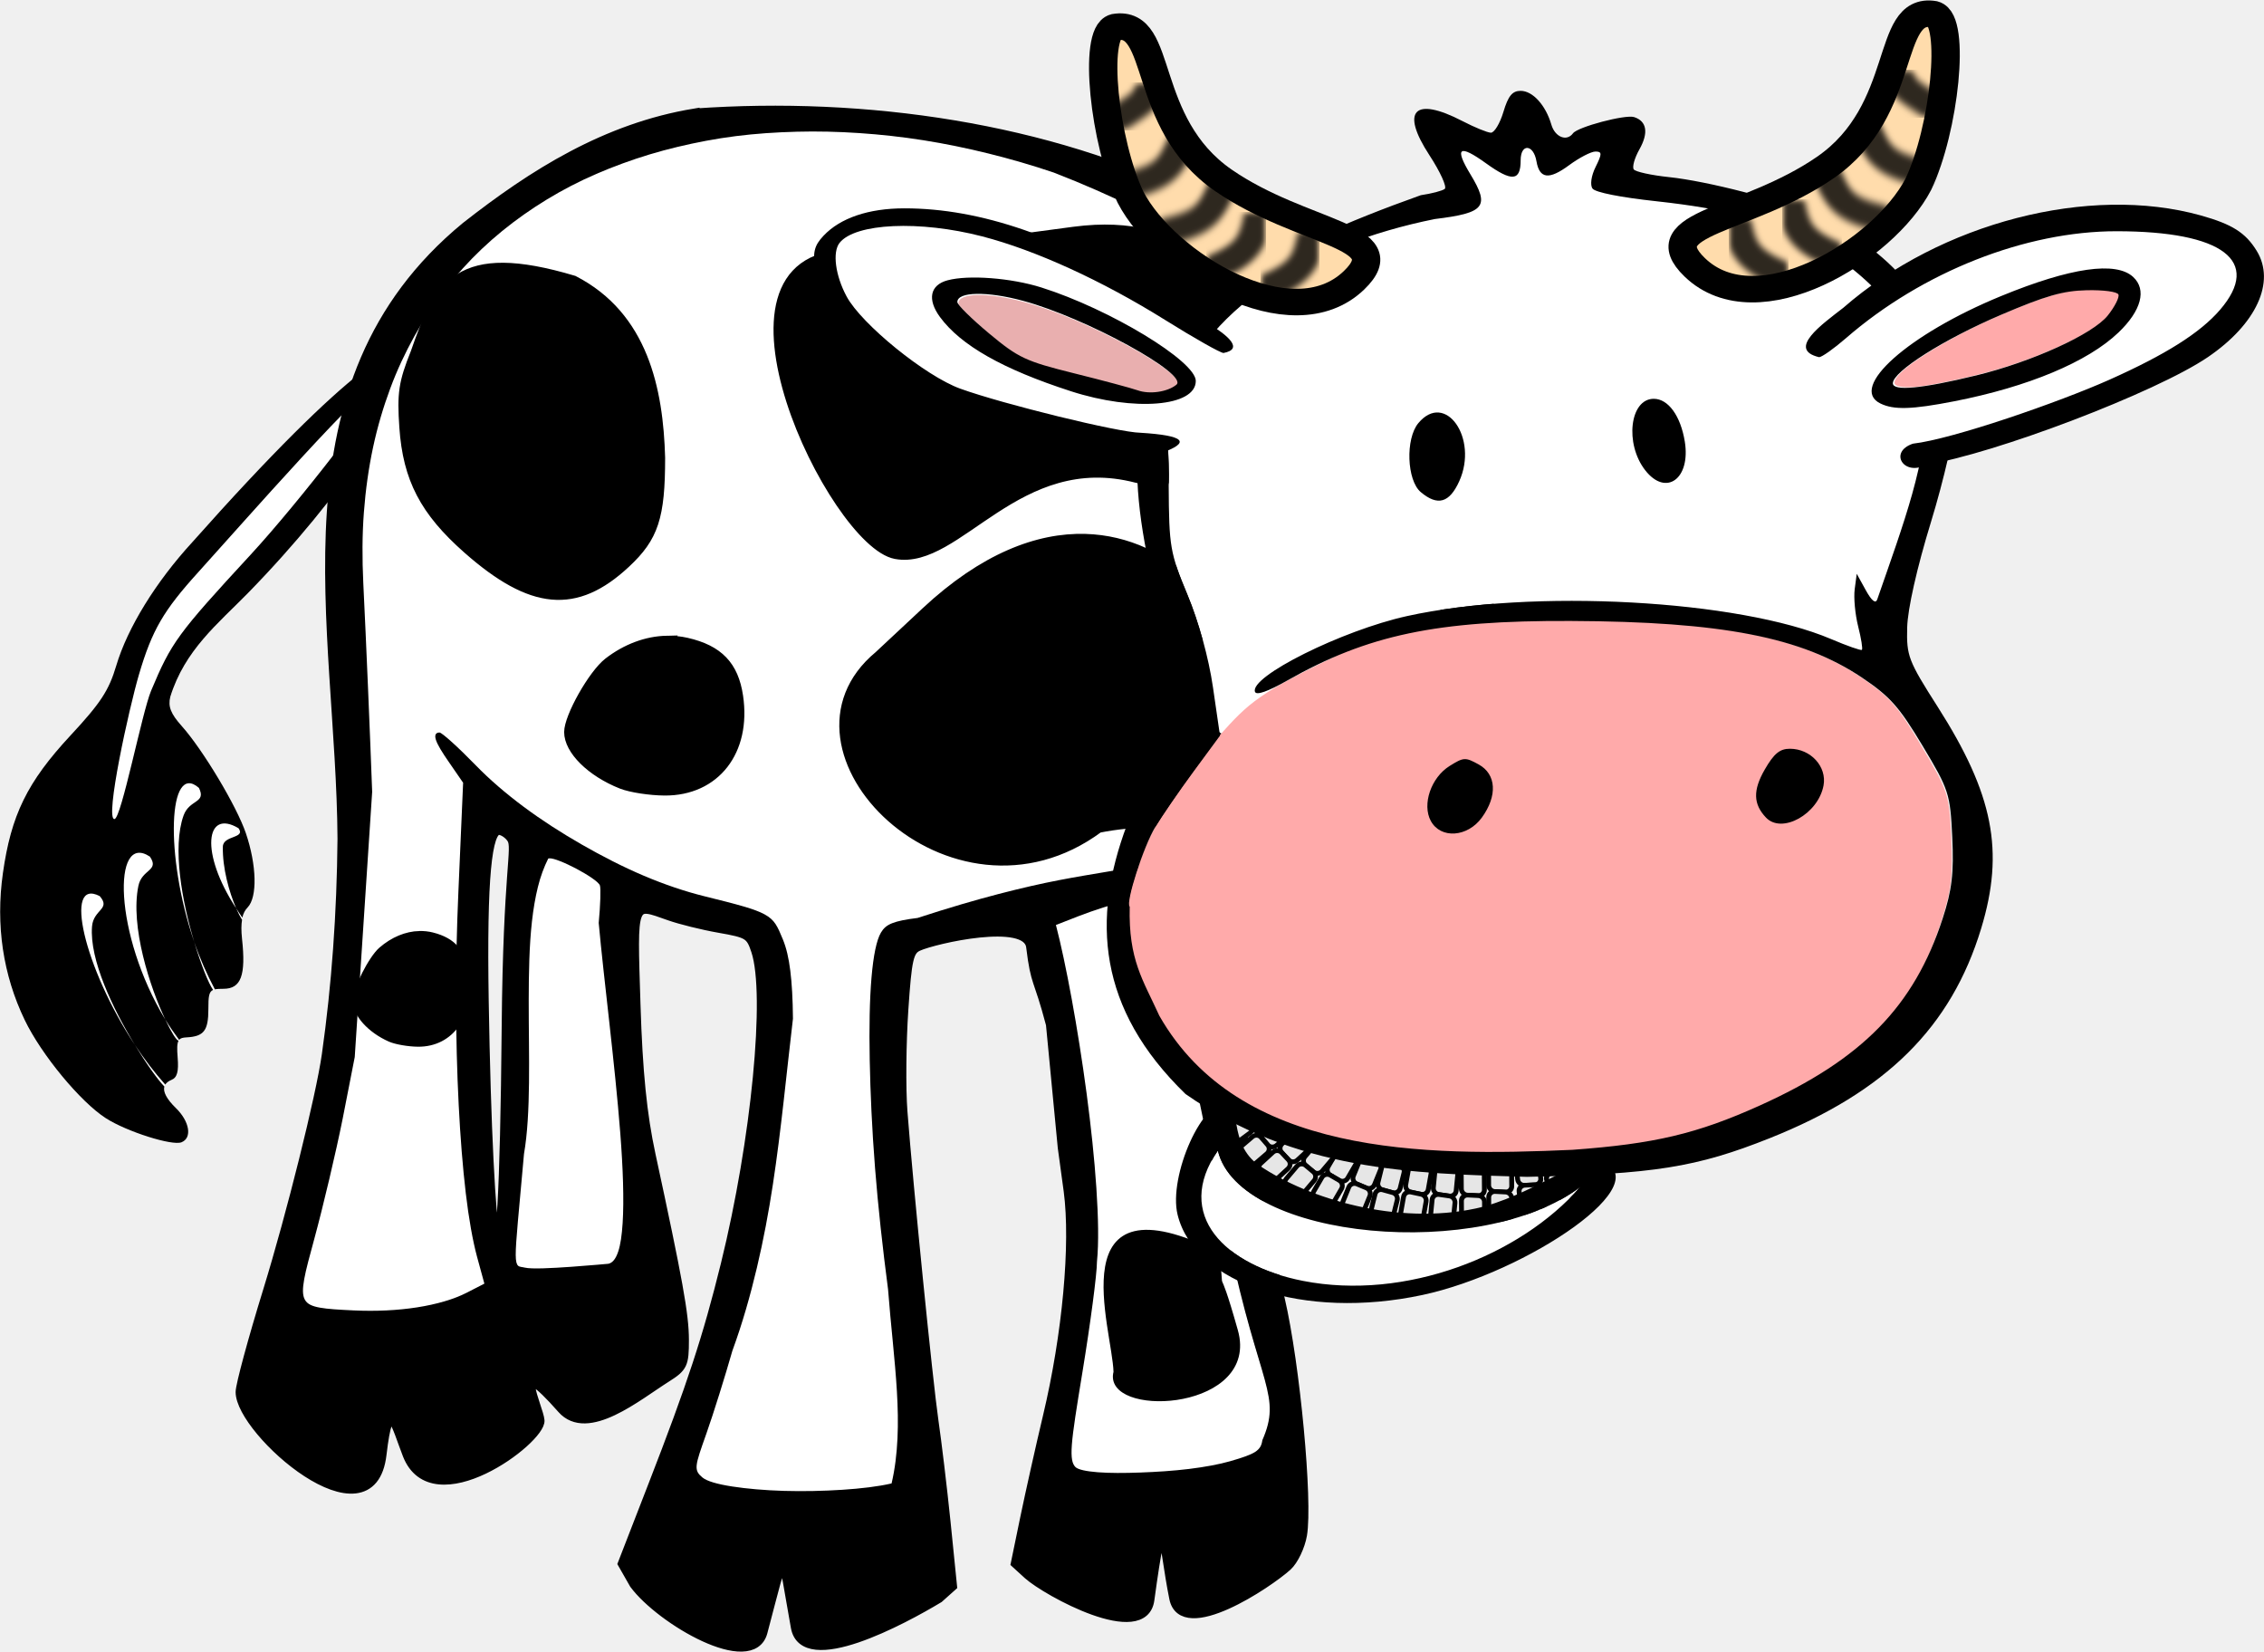
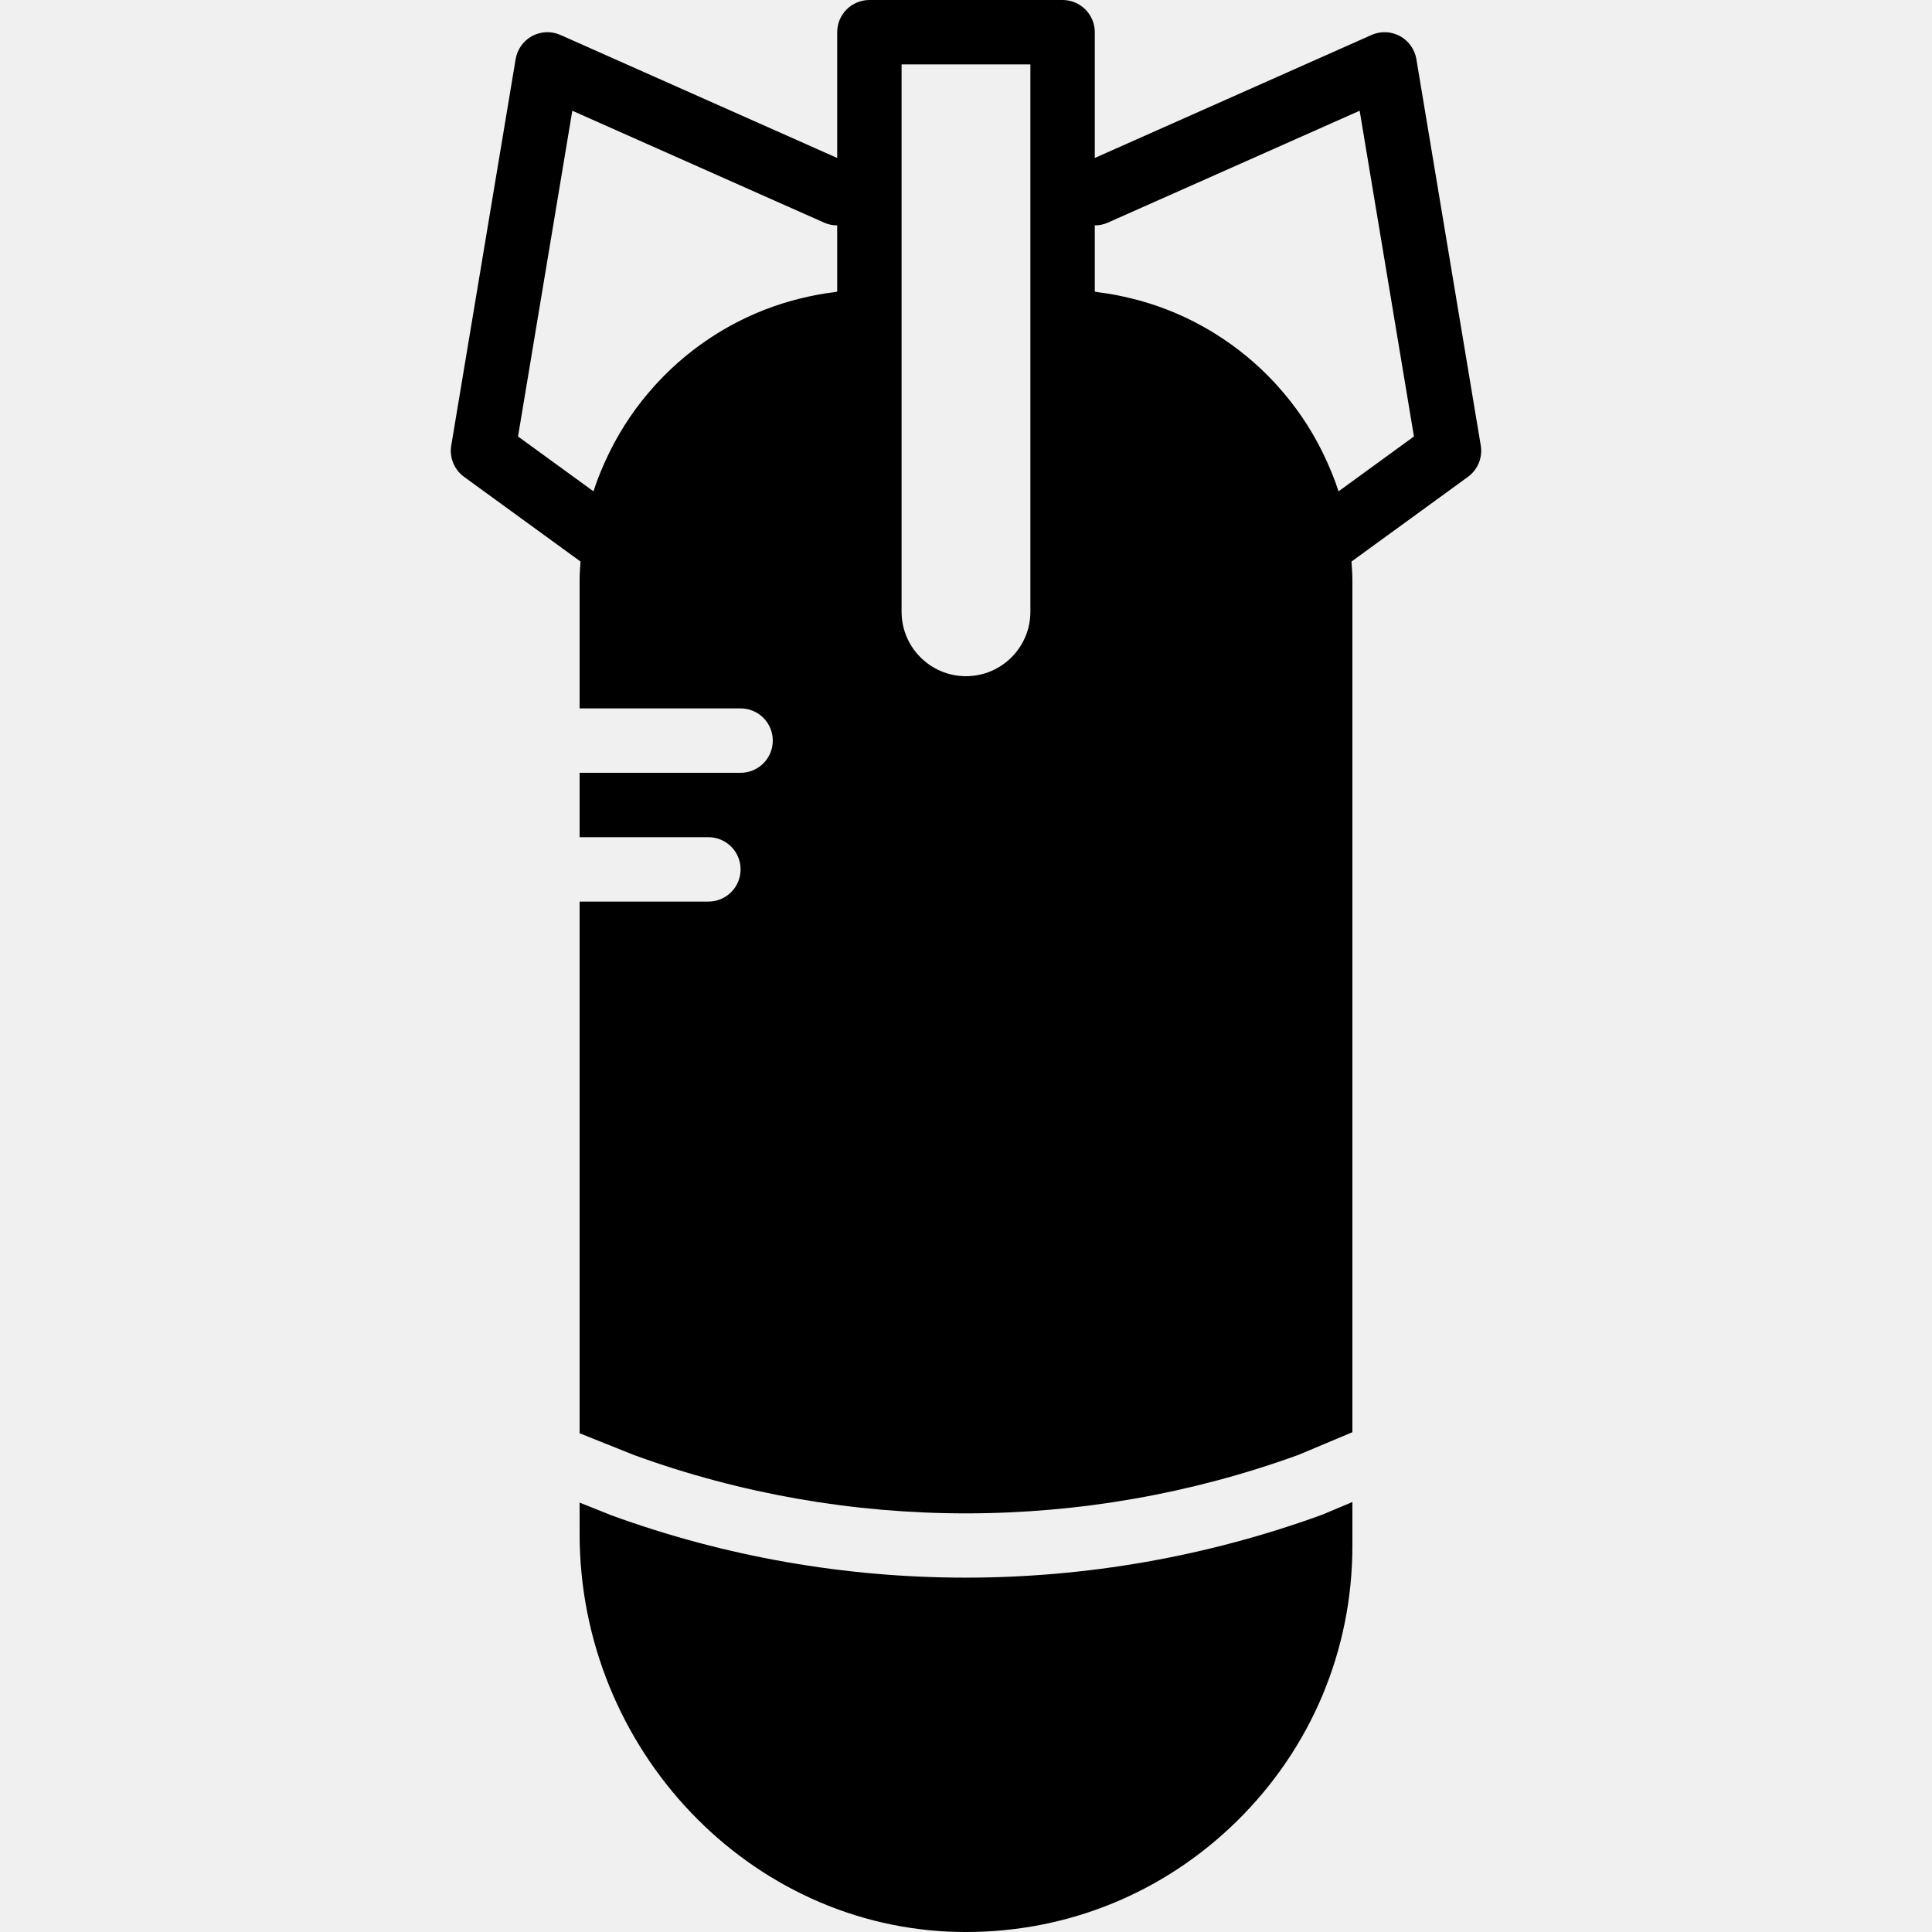
- <svg xmlns="http://www.w3.org/2000/svg" id="svg2" viewBox="0 0 438.34 319.78" version="1.1">
-   <defs id="defs4">
-     <filter id="filter5121" height="1.263" width="1.387" color-interpolation-filters="sRGB" y="-.131" x="-.194">
-       <feGaussianBlur id="feGaussianBlur5123" stdDeviation="0.382" />
-     </filter>
-   </defs>
-   <g id="layer1" transform="translate(-14.145 37.997)">
-     <g id="g3168" transform="matrix(1.5926 0 0 1.4882 338.17 -282.03)">
-       <g id="g3264" transform="matrix(1.1488 0 0 1.1488 -551.82 96.447)">
-         <g id="g4149" transform="matrix(0 -1 -1 0 445.83 447.85)">
-           <path id="path4110" style="fill-rule:evenodd;fill:#ffffff" d="m348.23 99.15c-0.937 0.052-2.373 0.508-4.156 1.344-1.783 0.836-3.913 2.054-6.281 3.562-2.368 1.508-4.963 3.306-7.656 5.375-2.693 2.069-5.493 4.419-8.25 6.938-1.745 1.594-3.352 3.258-5.188 4.719-0.918 0.73-1.892 1.408-2.969 2-1.077 0.592-2.267 1.084-3.594 1.469-0.547 0.123-1.017 0.129-1.531-0.062-0.514-0.191-1.075-0.567-1.781-1.156-1.333-1.112-3.593-2.553-5.906-3.844-2.313-1.291-4.686-2.451-6.219-2.938-1.807-0.574-3.617-0.874-5.125-0.906-0.754-0.016-1.407 0.034-1.969 0.156-0.561 0.122-1.022 0.332-1.312 0.594-0.343 0.308-0.747 0.503-1.312 0.594-0.565 0.091-1.285 0.067-2.25-0.031-2.063-0.209-3.481-0.19-4.375 0.125-0.447 0.157-0.763 0.412-0.969 0.719s-0.312 0.688-0.312 1.156c0 0.741-0.006 1.135-0.312 1.344-0.306 0.209-0.912 0.219-2 0.219-1.216 0-1.986 0.119-2.469 0.469-0.483 0.35-0.667 0.926-0.719 1.844-0.027 0.48-0.115 0.772-0.438 0.906s-0.866 0.105-1.812 0.031c-0.794-0.062-1.373-0.043-1.781 0.062-0.409 0.106-0.653 0.325-0.781 0.625-0.127 0.299-0.303 0.496-0.5 0.625s-0.423 0.166-0.688 0.125c-0.529-0.082-1.177-0.491-1.969-1.25-0.758-0.727-1.626-1.174-2.344-1.281-0.359-0.054-0.67-0.019-0.938 0.094-0.268 0.113-0.471 0.306-0.594 0.594-0.212 0.498 0.083 1.963 0.625 3.562 0.542 1.599 1.31 3.341 2.062 4.438 0.93 1.354 2.755 3.062 4.812 4.656 2.058 1.594 4.359 3.09 6.312 3.969 1.276 0.574 2.599 1.053 3.938 1.438 1.339 0.385 2.703 0.65 4.094 0.844 1.391 0.194 2.787 0.311 4.219 0.312 1.432 0.002 2.882-0.089 4.344-0.281 1.651-0.217 3.139-0.49 4.5-0.844s2.603-0.789 3.812-1.344c1.209-0.555 2.367-1.243 3.562-2.062 1.196-0.819 2.429-1.79 3.75-2.938 1.836-1.595 3.111-2.597 4.281-3.312 1.17-0.716 2.248-1.14 3.656-1.531 2.143-0.595 4.505-1.649 6.906-3.031 2.401-1.382 4.837-3.094 7.094-5.031 5.053-4.195 9.085-7.753 12.25-10.719 3.165-2.966 5.463-5.339 7-7.188s2.299-3.158 2.469-4c0.085-0.421 0.021-0.716-0.188-0.906-0.208-0.191-0.531-0.276-1-0.25z" />
-           <path id="path4118" style="fill:#000000" d="m348.22 99.163c-3.748 0.209-15.285 7.112-26.312 17.188-3.49 3.189-6.442 6.681-11.75 8.219-1.093 0.247-1.901-0.041-3.312-1.219-2.665-2.224-9.06-5.808-12.125-6.781-3.614-1.148-7.244-1.234-8.406-0.188-0.31 0.279-0.672 0.458-1.156 0.562 0.351 0.238 0.718 0.445 1.062 0.656 1.849 0.749 4.567 1.454 6.969 1.406 1.311-0.026 0.914-2.457 2.094-1.656 2.224 3.478-2.766 4.108-9.062 0.25-0.506-0.205-0.968-0.427-1.312-0.625-0.551 0.082-1.238 0.093-2.156 0-4.126-0.419-5.656 0.096-5.656 1.969 0 0.389-0.009 0.683-0.062 0.906 1.705 0.85 3.516 1.594 5.375 2.188 4.554 1.28 10.685 2.337 14.312 1.125 1.851-0.619 1.376-2.441 3.125-1.625 3.033 3.242-7.595 3.643-17.438 0.5-2.613-0.735-4.701-1.519-5.438-2-0.211 0.448-0.764 0.5-2.188 0.5-2.432 0-3.084 0.478-3.188 2.312-0.022 0.393-0.077 0.63-0.281 0.781 0.76 0.526 1.514 1.016 2.312 1.469 3.606 1.603 10.531 3.729 15.125 2.844 1.916-0.369 1.687-2.259 3.312-1.219 2.857 4.004-8.831 3.823-18.438-1.625-1.369-0.609-2.332-1.145-2.406-1.406-0.316 0.163-0.894 0.172-1.906 0.094-1.588-0.123-2.275 0.055-2.531 0.656-0.133 0.312-0.323 0.53-0.531 0.656 1.396 1.165 2.922 2.246 4.5 3.219 4.088 2.33 9.645 4.813 13.406 4.531 1.946-0.146 1.942-2.033 3.438-0.812 2.131 3.863-8.109 1.667-16.844-3.719-2.161-1.232-3.93-2.41-4.719-3.125-0.583 0.16-1.407-0.231-2.438-1.219-1.517-1.454-3.384-1.746-3.875-0.594-0.425 0.996 1.213 5.807 2.719 8 1.859 2.708 7.218 6.836 11.125 8.594 5.102 2.296 10.745 3.08 16.594 2.312 6.605-0.867 10.34-2.566 15.625-7.156 3.672-3.189 5.09-4.062 7.906-4.844 4.286-1.19 9.487-4.187 14-8.062 20.213-16.78 24.28-23.272 20.531-23.063v0zm-2.125 2.688c0.102-0.009 0.156 0.02 0.156 0.094 0 1.537-16.648 15.149-21.969 19.656-4.359 3.692-6.559 4.894-11.594 6.281-3.826 1.054-16.394 3.635-16.371 2.597 0.016-0.722 12.074-2.918 14.527-3.878 5.497-2.151 6.448-2.803 15.406-10.531 5.901-5.09 18.314-14.088 19.844-14.219v0z" />
-         </g>
-         <g id="g4079" transform="translate(187.89 -110.22)">
-           <path id="path4046" style="stroke:#000000;fill:#000000" d="m188.88 181.79c-9.373 1.654-17.082 6.851-24.219 12.844-20.333 17.906-13.23 45.231-13.094 69.344-0.071 8.456-0.62 16.61-1.656 24.438-0.632 4.774-3.759 18.184-6.219 26.719-1.597 5.54-2.906 10.705-2.906 11.5 0 4.507 13.838 17.46 14.969 7.062 0.767-7.048 1.508-3.234 2.708 0.049 2.72 7.441 14.152-1.663 14.011-3.893-0.092-1.45-3.248-8.074 2.356-1.281 2.684 3.254 7.96-1.47 11.019-3.531 1.763-1.188 1.909-1.53 1.906-4.312-0.003-2.874-0.67-6.798-3.531-20.969-0.917-4.545-1.371-9.362-1.594-17.031-0.346-11.909-0.484-11.515 3.625-9.969 1.089 0.41 3.422 1.039 5.219 1.375 3.067 0.573 3.311 0.734 3.875 2.562 1.513 4.906 0.017 21.416-3.219 35.469-1.899 8.25-3.589 13.744-7.688 25.031l-3.219 8.875 1.25 2.344c2.812 4.071 12.434 10.071 13.593 5.422 2.518-10.102 1.928-9.622 3.479-0.548 0.888 5.197 11.339-0.821 15.147-3.28l1.438-1.375-0.688-7.281c-0.381-3.992-0.965-9.144-1.281-11.469-0.597-4.386-2.668-26.45-3.281-35-0.193-2.692-0.137-7.891 0.094-11.531 0.365-5.77 0.546-6.681 1.531-7.156 1.724-0.831 11.561-3.251 11.938 0.031 0.505 4.405 0.748 3.303 2.094 8.781l1.25 13.938 0.625 4.906c0.749 6.03-0.139 16.292-2.188 25.5-0.776 3.487-1.852 8.652-2.406 11.5l-1 5.188 1.344 1.312c1.982 1.9 12.197 7.908 12.848 2.818 1.548-12.093 1.373-6.535 2.579-0.172 0.914 4.82 9.965-1.662 11.979-3.615 0.671-0.651 1.386-2.255 1.594-3.562 0.612-3.857-0.735-19.274-2.344-26.688-0.82-3.778-1.66-7.729-1.844-8.781l-0.344-1.906-8.25-36.125c11.566-6.294 34.175-18.457 32.594-36-6.986-39.574-47.945-54.267-84.094-51.531zm37.906 6.75c24.678 10.21 40.473 26.734 41.688 43.687-0.003 15.403-15.58 28.657-30.406 34.344-7.829 1.835-12.166 1.657-25.688 6.375-2.499 0.324-3.331 0.673-3.875 1.656-1.873 3.382-1.542 21.669 0.75 40.375 0.581 8.127 1.829 15.402 0.379 22-5.541 1.384-18.084 1.069-20.035-0.688-0.855-0.77-0.8-1.218 0.438-4.969 0.744-2.255 1.975-6.469 2.75-9.375 4.289-12.531 5.02-25.062 6.406-37.594-0.037-4.488-0.319-7.015-1.062-8.969-1.133-2.977-1.181-3.008-8.344-4.906-8.018-2.125-18.428-8.5-24.156-14.812-1.849-2.038-3.59-3.719-3.844-3.719-0.818 0-0.482 1.082 1.031 3.406l1.469 2.281-0.5 12.344c-0.68 16.456 0.155 34.086 1.969 41.312l0.781 3.062-1.875 1.031c-2.711 1.484-7.266 2.239-11.969 2-6.177-0.314-6.144-0.274-4.156-8.094 0.923-3.631 2.28-9.751 3-13.594l1.281-7 1.844-30.031c-0.221-6.462-0.636-17.087-0.938-23.625-1.989-44.661 36.317-59.823 73.062-46.5zm-58.656 74.5c0.431 0 1.061 0.441 1.375 0.969 0.612 1.029-0.416 3.527-0.562 21.188-0.326 39.336-1.94 25.763-2.375-2.875-0.214-14.105 0.345-19.281 1.562-19.281zm69.729 7.297 0.99 3.64 6.844 35.281c3.38 16.686 5.653 17.29 3.562 22.406-0.149 1.155-0.708 1.544-3.406 2.375-4.556 1.404-15.292 1.831-16.375 0.656-0.651-0.706-0.528-2.45 0.75-10.781 0.841-5.478 1.531-11.092 1.531-12.469 0.801-8.513-2.235-29.564-4.321-38.124 2.911-1.217 7.069-3.123 10.424-2.986zm-57.854 41.609s-7.472 0.802-8.844 0.438c-1.253-0.333-1.225 0.782-0.094-12.875 1.5-9.269-0.993-25.887 2.562-33.438 0.028-0.028 0.066-0.026 0.125-0.031v-0c0.885-0.078 5.057 2.26 5.344 3.062 0.108 0.304 0.055 2.216-0.125 4.25 1.092 12.859 4.674 37.707 1.031 38.594z" />
-           <path id="path4069" style="fill-rule:evenodd;fill:#ffffff" d="m237.53 270.78 1 3.625 6.844 35.281c0.845 4.172 1.594 7.33 2.25 9.812 0.656 2.483 1.198 4.281 1.562 5.719 0.365 1.438 0.559 2.526 0.531 3.562-0.028 1.037-0.259 2.033-0.781 3.312-0.074 0.577-0.254 0.967-0.75 1.312-0.496 0.345-1.307 0.647-2.656 1.062-1.139 0.351-2.68 0.656-4.344 0.875-1.664 0.219-3.462 0.339-5.156 0.406-1.694 0.068-3.27 0.072-4.5-0.031-1.23-0.103-2.104-0.3-2.375-0.594-0.325-0.353-0.484-0.966-0.375-2.531 0.109-1.566 0.486-4.085 1.125-8.25 0.841-5.478 1.531-11.092 1.531-12.469 0.2-2.128 0.142-5.039-0.062-8.344-0.205-3.304-0.571-6.989-1.031-10.688-0.92-7.397-2.207-14.814-3.25-19.094 1.456-0.609 3.24-1.389 5.062-2 0.911-0.306 1.843-0.572 2.75-0.75 0.907-0.178 1.786-0.253 2.625-0.219z" />
-           <path id="path4073" style="stroke:#000000;stroke-width:.419;fill:#000000" d="m246.31 320.49c-0.038-0.264-0.097-0.543-0.17-0.823-2.36-8.967-1.343-2.601-1.933-8.702-16.694-8.884-10.921 8.467-10.81 13.4-1.2 4.857 14.101 4.317 12.913-3.874z" />
-           <path id="path4067" style="fill-rule:evenodd;fill:#ffffff" d="m173.49 266.2c-0.059 0.01-0.097 0-0.125 0.031-0.444 0.944-0.819 2.024-1.094 3.219-0.275 1.195-0.48 2.493-0.625 3.875-0.29 2.764-0.339 5.84-0.344 8.969-0.004 3.128 0.064 6.333 0.031 9.312s-0.156 5.745-0.531 8.062c-0.566 6.829-0.883 9.967-0.875 11.438 0.004 0.735 0.094 1.063 0.25 1.219 0.156 0.156 0.405 0.136 0.719 0.219 0.686 0.182 2.867 0.061 4.906-0.094 2.039-0.155 3.938-0.344 3.938-0.344 0.455-0.111 0.783-0.586 1.031-1.375 0.249-0.789 0.389-1.891 0.469-3.219 0.159-2.655 0.038-6.254-0.25-10.219-0.577-7.93-1.735-17.352-2.281-23.781 0.18-2.034 0.234-3.946 0.125-4.25-0.143-0.401-1.279-1.2-2.469-1.875s-2.433-1.226-2.875-1.188z" />
-           <path id="path4059" style="fill-rule:evenodd;fill:#ffffff" d="m199.64 183.92c-2.182 0.061-4.335 0.214-6.438 0.5s-4.154 0.707-6.156 1.219c-2.002 0.511-3.931 1.138-5.812 1.875-1.881 0.737-3.697 1.568-5.438 2.531-1.74 0.963-3.421 2.06-5 3.25s-3.072 2.489-4.469 3.906c-1.397 1.417-2.681 2.949-3.875 4.594s-2.279 3.408-3.25 5.281-1.834 3.835-2.562 5.938c-0.728 2.102-1.348 4.325-1.812 6.656-0.464 2.331-0.788 4.783-0.969 7.344s-0.187 5.24-0.062 8.031c0.301 6.538 0.717 17.163 0.938 23.625l-1.844 30.031-1.281 7c-0.72 3.843-2.077 9.962-3 13.594-0.497 1.955-0.876 3.43-1.062 4.531-0.186 1.101-0.195 1.84 0.062 2.344 0.258 0.503 0.759 0.744 1.594 0.906 0.834 0.163 2.018 0.234 3.562 0.312 2.351 0.12 4.653 0.001 6.719-0.344s3.895-0.914 5.25-1.656l1.875-1.031-0.781-3.062c-0.453-1.807-0.865-4.261-1.188-7.188s-0.575-6.316-0.75-10-0.27-7.67-0.281-11.75c-0.011-4.08 0.08-8.261 0.25-12.375l0.5-12.344-1.469-2.281c-0.756-1.162-1.235-2.001-1.406-2.562-0.086-0.281-0.091-0.487-0.031-0.625s0.202-0.219 0.406-0.219c0.254 0 1.995 1.681 3.844 3.719 1.432 1.578 3.156 3.169 5.062 4.688s3.996 2.957 6.156 4.281c2.16 1.324 4.37 2.536 6.562 3.531 2.193 0.995 4.37 1.781 6.375 2.312 3.581 0.949 5.357 1.445 6.406 2.062 0.525 0.309 0.88 0.643 1.156 1.094 0.276 0.451 0.498 1.006 0.781 1.75 0.372 0.977 0.613 2.094 0.781 3.531s0.263 3.193 0.281 5.438c-0.693 6.266-1.233 12.516-2.125 18.781-0.446 3.133-0.994 6.273-1.688 9.406s-1.522 6.273-2.594 9.406c-0.775 2.906-2.006 7.12-2.75 9.375-0.619 1.876-0.97 2.917-1.031 3.594-0.061 0.677 0.166 0.99 0.594 1.375 0.488 0.439 1.619 0.776 3.156 1.031 1.537 0.255 3.464 0.437 5.5 0.5 2.036 0.063 4.171 0.013 6.156-0.125 1.986-0.138 3.834-0.373 5.219-0.719 0.363-1.65 0.547-3.357 0.625-5.094 0.078-1.737 0.039-3.514-0.062-5.344-0.203-3.659-0.647-7.499-0.938-11.562-0.573-4.676-1.051-9.321-1.375-13.719-0.324-4.398-0.495-8.552-0.562-12.219-0.068-3.666-0.009-6.862 0.188-9.344 0.197-2.482 0.532-4.248 1-5.094 0.272-0.491 0.599-0.812 1.188-1.062s1.438-0.432 2.688-0.594c3.38-1.179 6.163-2.043 8.594-2.719 2.43-0.675 4.498-1.175 6.375-1.562 3.753-0.775 6.804-1.176 10.719-2.094 1.853-0.711 3.718-1.532 5.562-2.469 1.845-0.937 3.665-1.984 5.438-3.125s3.488-2.394 5.125-3.719c1.637-1.325 3.188-2.731 4.625-4.219 1.437-1.487 2.764-3.059 3.938-4.688s2.185-3.314 3.031-5.062 1.514-3.559 1.969-5.406c0.455-1.848 0.718-3.731 0.719-5.656-0.152-2.119-0.56-4.218-1.156-6.312-0.596-2.094-1.388-4.172-2.406-6.219-1.019-2.046-2.238-4.087-3.656-6.062-1.419-1.976-3.047-3.9-4.844-5.781-1.796-1.882-3.786-3.704-5.938-5.469-2.152-1.765-4.452-3.469-6.938-5.094-2.485-1.625-5.141-3.163-7.938-4.625s-5.728-2.849-8.812-4.125c-2.297-0.833-4.608-1.546-6.906-2.156-2.299-0.61-4.595-1.113-6.875-1.5-2.28-0.387-4.54-0.65-6.781-0.812s-4.474-0.218-6.656-0.156z" />
-           <path id="path4019" style="stroke:#000000;fill:#000000" d="m159.3 208.93c-1.27 3.393-1.437 4.623-1.188 8.469 0.377 5.825 2.176 9.523 6.719 13.812 6.795 6.417 11.45 6.876 16.719 1.625 2.991-2.981 3.687-5.267 3.688-12-0.2-7.765-1.82-16.06-9.188-20.125-12.229-3.907-14.236 0.477-16.75 8.219zm71.938-13.969c-0.715 0.035-1.477 0.111-2.25 0.219-24.737 3.458-7.472 2.408-23.844 2.594-16.372 0.185-1.546 32.735 5 34.031 6.546 1.296 12.822-12.148 25.5-8.625 12.282 3.413 17.754-29.314-4.406-28.219zm-1.031 35c-4.997-0.155-10.739 2.159-16.875 8.281-1.844 1.84-3.492 3.479-4.969 4.969-11.999 10.655 7.753 31.871 23.25 19.594 1.86-0.399 3.972-0.637 6.406-0.625 18.259 0.089 10.035-31.666-7.812-32.219zm-44.312 11.531c-2.103 0.05-4.26 0.901-6.156 2.469-1.628 1.346-4.188 6.197-4.188 7.938 0 2.07 2.355 4.568 5.594 5.938 0.968 0.409 3.009 0.739 4.531 0.75 5.374 0.04 8.677-4.519 7.812-10.75-0.483-3.479-2.097-5.3-5.5-6.125-0.678-0.164-1.393-0.236-2.094-0.219z" />
-           <path id="path4077" style="stroke:#000000;stroke-width:.687;fill:#000000" d="m159.73 274.77c-1.365 0.037-2.764 0.654-3.995 1.793-1.057 0.977-2.717 4.501-2.717 5.765 0 1.504 1.528 3.317 3.63 4.312 0.628 0.297 1.953 0.536 2.941 0.545 3.488 0.029 5.631-3.282 5.07-7.807-0.313-2.526-1.361-3.849-3.569-4.448-0.44-0.119-0.904-0.171-1.359-0.159z" />
-         </g>
-         <g id="g5000" transform="translate(25.227 -58.205)">
-           <g id="g5002" transform="matrix(.4559 -.23864 .27227 .45152 192.38 263.54)">
-             <g id="g5004">
-               <rect id="rect5006" style="fill-rule:evenodd;stroke:#000000;fill:#e6e6e6" ry="1.3" height="6.029" width="4.75" y="190.92" x="428.62" />
-               <rect id="rect5008" style="fill-rule:evenodd;stroke:#000000;fill:#e6e6e6" ry="1.3" height="6.029" width="4.75" y="196.95" x="428.62" />
-             </g>
-           </g>
-           <g id="g5010" transform="matrix(.51391 -.026231 .058617 .52399 206.88 159.28)">
-             <g id="g5012">
-               <rect id="rect5014" style="fill-rule:evenodd;stroke:#000000;fill:#e6e6e6" ry="1.3" height="6.029" width="4.75" y="190.92" x="428.62" />
-               <rect id="rect5016" style="fill-rule:evenodd;stroke:#000000;fill:#e6e6e6" ry="1.3" height="6.029" width="4.75" y="196.95" x="428.62" />
-             </g>
-           </g>
-           <g id="g5018" transform="matrix(.5138 .028354 .0027819 .52725 214.78 135.88)">
-             <g id="g5020">
-               <rect id="rect5022" style="fill-rule:evenodd;stroke:#000000;fill:#e6e6e6" ry="1.3" height="6.029" width="4.75" y="190.92" x="428.62" />
-               <rect id="rect5024" style="fill-rule:evenodd;stroke:#000000;fill:#e6e6e6" ry="1.3" height="6.029" width="4.75" y="196.95" x="428.62" />
-             </g>
-           </g>
-           <g id="g5026" transform="matrix(.50865 .077905 -.048216 .52505 221.11 115.35)">
-             <g id="g5028">
-               <rect id="rect5030" style="fill-rule:evenodd;stroke:#000000;fill:#e6e6e6" ry="1.3" height="6.029" width="4.75" y="190.92" x="428.62" />
-               <rect id="rect5032" style="fill-rule:evenodd;stroke:#000000;fill:#e6e6e6" ry="1.3" height="6.029" width="4.75" y="196.95" x="428.62" />
-             </g>
-           </g>
-           <g id="g5034" transform="matrix(.50156 .11502 -.086614 .5201 228.74 100.09)">
-             <g id="g5036">
-               <rect id="rect5038" style="fill-rule:evenodd;stroke:#000000;fill:#e6e6e6" ry="1.3" height="6.029" width="4.75" y="190.92" x="428.62" />
-               <rect id="rect5040" style="fill-rule:evenodd;stroke:#000000;fill:#e6e6e6" ry="1.3" height="6.029" width="4.75" y="196.95" x="428.62" />
-             </g>
-           </g>
-           <g id="g5042" transform="matrix(.51385 .027369 .003793 .52725 211.67 136.71)">
-             <g id="g5044">
-               <rect id="rect5046" style="fill-rule:evenodd;stroke:#000000;fill:#e6e6e6" ry="1.3" height="6.029" width="4.75" y="190.92" x="428.62" />
-               <rect id="rect5048" style="fill-rule:evenodd;stroke:#000000;fill:#e6e6e6" ry="1.3" height="6.029" width="4.75" y="196.95" x="428.62" />
-             </g>
-           </g>
-           <g id="g5050" transform="matrix(.49337 .14622 -.11904 .51365 235.66 87.695)">
-             <g id="g5052">
-               <rect id="rect5054" style="fill-rule:evenodd;stroke:#000000;fill:#e6e6e6" ry="1.3" height="6.029" width="4.75" y="190.92" x="428.62" />
-               <rect id="rect5056" style="fill-rule:evenodd;stroke:#000000;fill:#e6e6e6" ry="1.3" height="6.029" width="4.75" y="196.95" x="428.62" />
-             </g>
-           </g>
-           <g id="g5058" transform="matrix(.46913 .21144 -.18724 .49289 256.79 63.078)">
-             <g id="g5060">
-               <rect id="rect5062" style="fill-rule:evenodd;stroke:#000000;fill:#e6e6e6" ry="1.3" height="6.029" width="4.75" y="190.92" x="428.62" />
-               <rect id="rect5064" style="fill-rule:evenodd;stroke:#000000;fill:#e6e6e6" ry="1.3" height="6.029" width="4.75" y="196.95" x="428.62" />
-             </g>
-           </g>
-           <g id="g5066" transform="matrix(.43645 .27258 -.25179 .46325 280.75 41.639)">
-             <g id="g5068">
-               <rect id="rect5070" style="fill-rule:evenodd;stroke:#000000;fill:#e6e6e6" ry="1.3" height="6.029" width="4.75" y="190.92" x="428.62" />
-               <rect id="rect5072" style="fill-rule:evenodd;stroke:#000000;fill:#e6e6e6" ry="1.3" height="6.029" width="4.75" y="196.95" x="428.62" />
-             </g>
-           </g>
-           <g id="g5074" transform="matrix(.33797 .38803 -.37596 .36967 342.39 7.8673)">
-             <g id="g5076">
-               <rect id="rect5078" style="fill-rule:evenodd;stroke:#000000;fill:#e6e6e6" ry="1.3" height="6.029" width="4.75" y="190.92" x="428.62" />
-               <rect id="rect5080" style="fill-rule:evenodd;stroke:#000000;fill:#e6e6e6" ry="1.3" height="6.029" width="4.75" y="196.95" x="428.62" />
-             </g>
-           </g>
-           <g id="g5082" transform="matrix(.32375 .39998 -.38906 .35586 348.91 3.7284)">
-             <g id="g5084">
-               <rect id="rect5086" style="fill-rule:evenodd;stroke:#000000;fill:#e6e6e6" ry="1.3" height="6.029" width="4.75" y="190.92" x="428.62" />
-               <rect id="rect5088" style="fill-rule:evenodd;stroke:#000000;fill:#e6e6e6" ry="1.3" height="6.029" width="4.75" y="196.95" x="428.62" />
-             </g>
-           </g>
-           <g id="g5090" transform="matrix(.38353 .34307 -.32716 .41349 315.73 20.022)">
-             <g id="g5092">
-               <rect id="rect5094" style="fill-rule:evenodd;stroke:#000000;fill:#e6e6e6" ry="1.3" height="6.029" width="4.75" y="190.92" x="428.62" />
-               <rect id="rect5096" style="fill-rule:evenodd;stroke:#000000;fill:#e6e6e6" ry="1.3" height="6.029" width="4.75" y="196.95" x="428.62" />
-             </g>
-           </g>
-           <g id="g5098" transform="matrix(.29405 .42229 -.41372 .32687 364.89 -2.5438)">
-             <g id="g5100">
-               <rect id="rect5102" style="fill-rule:evenodd;stroke:#000000;fill:#e6e6e6" ry="1.3" height="6.029" width="4.75" y="190.92" x="428.62" />
-               <rect id="rect5104" style="fill-rule:evenodd;stroke:#000000;fill:#e6e6e6" ry="1.3" height="6.029" width="4.75" y="196.95" x="428.62" />
-             </g>
-           </g>
-         </g>
-         <g id="g5106" transform="matrix(.99943 -.033842 .033842 .99943 24.327 39.972)">
-           <path id="path5108" style="fill-rule:evenodd;fill:#ffffff" d="m402.52 162.82c0.124 0.643 0.325 1.258 0.625 1.844 0.3 0.586 0.669 1.129 1.125 1.656 0.912 1.056 2.138 2.003 3.562 2.812 1.424 0.81 3.059 1.484 4.844 2.031 1.785 0.547 3.724 0.981 5.719 1.25 1.995 0.269 4.041 0.37 6.094 0.344 2.053-0.026 4.103-0.194 6.062-0.531s3.847-0.836 5.562-1.5 3.274-1.492 4.594-2.5c-0.826 0.946-1.76 1.84-2.75 2.688-0.99 0.848-2.061 1.643-3.188 2.375-1.126 0.732-2.298 1.401-3.531 2-1.233 0.599-2.532 1.146-3.844 1.594-1.312 0.448-2.638 0.814-4 1.094-1.362 0.28-2.741 0.468-4.125 0.562-1.384 0.094-2.778 0.078-4.156-0.031-1.378-0.109-2.751-0.327-4.094-0.656-2.045-0.502-3.9-1.24-5.469-2.188-0.785-0.474-1.502-0.993-2.125-1.562-0.622-0.569-1.162-1.189-1.594-1.844-0.432-0.655-0.757-1.333-0.969-2.062-0.212-0.73-0.318-1.518-0.281-2.312 0.036-0.794 0.218-1.589 0.531-2.438 0.314-0.848 0.787-1.733 1.406-2.625z" />
-           <path id="path5110" style="fill-rule:evenodd;fill:#000000" d="m403.86 157.48c-2.716-0.809-6.697 8.07-5.855 12.433 1.533 7.936 12.991 12.409 25.587 9.975 11.092-2.143 25.934-12.032 19.215-14.655-1.563-0.725-7.583 3.963-13.254 5.058-8.341 1.601-17.558-1.615-22.744-5.665-3.177-2.481-1.756-7.342-2.949-7.147zm-1.355 5.34c1.99 10.28 27.63 13.476 38.188 5.412-6.611 7.569-18.927 12.273-29.671 9.635-8.18-2.008-13.474-7.913-8.517-15.048h-0z" />
-         </g>
-         <g id="g5207">
-           <g id="g5112" transform="translate(356.15 82.666)">
-             <path id="path4635" style="fill-rule:evenodd;fill:#ffffff" d="m143.05 5.427c-0.289 0-2.02-0.812-3.844-1.812-2.26-1.239-4.602-2.211-7.312-2.969-2.71-0.758-5.807-1.317-9.531-1.75-1.915-0.223-3.513-0.469-4.688-0.719-1.175-0.249-1.915-0.504-2.062-0.719-0.278-0.405-0.153-1.435 0.312-2.438 0.347-0.748 0.534-1.188 0.531-1.438-0.003-0.249-0.176-0.312-0.531-0.312-0.456 0-1.735 0.711-2.812 1.562-1.063 0.84-1.818 1.229-2.375 1.156-0.278-0.036-0.515-0.202-0.688-0.469-0.173-0.267-0.295-0.656-0.375-1.156-0.078-0.485-0.235-0.842-0.406-1.094-0.171-0.252-0.373-0.393-0.562-0.406-0.19-0.013-0.368 0.113-0.5 0.344-0.132 0.231-0.219 0.583-0.219 1.062 0 0.596-0.059 1.034-0.188 1.344-0.129 0.31-0.307 0.473-0.594 0.5-0.573 0.055-1.5-0.44-2.875-1.5-1.424-1.097-2.259-1.55-2.531-1.344-0.272 0.206 0.012 1.071 0.875 2.594 0.518 0.914 0.872 1.627 1.031 2.219 0.159 0.592 0.143 1.046-0.125 1.406-0.268 0.361-0.769 0.654-1.531 0.875-0.763 0.221-1.799 0.389-3.125 0.562-1.66 0.217-3.31 0.573-4.969 1.094-12.227 3.576-21.339 11.408-23.781 21.938 0.275 0.509 0.428 1.258 0.5 2.406 0.072 1.148 0.084 2.702 0.094 4.75 0.017 3.463 0.05 5.367 0.312 7s0.736 2.982 1.656 5.344c0.594 1.522 1.156 3.3 1.625 5.125-0.485 4.814 0.203 11.709 3.322 10.69 1.861-0.607 5.923-8.303 7.428-9.128 1.619-0.864 3.464-1.722 5.344-2.469 1.88-0.747 3.779-1.375 5.5-1.781 3.306-0.781 7.154-1.312 11.219-1.562 4.065-0.25 8.357-0.243 12.531 0 4.175 0.243 8.241 0.74 11.875 1.438 1.817 0.349 3.534 0.732 5.094 1.188s2.966 0.974 4.188 1.531c1.677 0.765 3.143 1.315 3.25 1.219 5.273-6.921 5.049-13.676 7.065-21.124 0.484-2.341-0.211-5.123-0.033-6.845-0.048-9.526-3.182-11.223-8.094-16.312z" />
-             <path id="path4843" style="fill-rule:evenodd;fill:#ffaaaa" d="m89.489 49.869c2.104-0.891 4.266-1.586 6.594-2.115 2.327-0.53 4.815-0.878 7.625-1.105 2.81-0.227 5.917-0.332 9.469-0.316 3.998 0.018 7.545 0.161 10.688 0.41 3.143 0.249 5.887 0.621 8.344 1.137 2.457 0.516 4.622 1.171 6.562 1.989 1.94 0.819 3.657 1.78 5.25 2.937 1.482 1.076 2.483 1.908 3.406 3.031 0.924 1.123 1.764 2.538 3 4.768 1.399 2.523 2.153 3.914 2.562 5.273 0.409 1.359 0.484 2.689 0.594 5.178 0.091 2.056 0.091 3.582-0.062 4.989-0.153 1.407-0.475 2.689-0.969 4.326-0.758 2.512-1.64 4.788-2.75 6.852s-2.447 3.936-4 5.652-3.32 3.267-5.406 4.736-4.477 2.846-7.188 4.168c-1.657 0.808-3.196 1.479-4.688 2.052-1.492 0.573-2.947 1.064-4.469 1.452-3.044 0.778-6.319 1.239-10.656 1.579-3.936 0.191-8.136 0.309-12.312 0.158-2.088-0.076-4.158-0.224-6.219-0.474-2.061-0.249-4.087-0.592-6.062-1.073-1.976-0.482-3.917-1.089-5.75-1.863-1.833-0.773-3.556-1.718-5.188-2.842s-3.159-2.446-4.531-3.978c-1.373-1.533-2.601-3.273-3.656-5.273-0.901-1.759-1.532-3.236-1.875-4.547-2.768-9.171-1.237-2.568-1.25-7.957-0.234-0.212 0.107-1.903 0.688-3.852s1.398-4.143 2.031-5.273c0.694-1.239 2.499-4.098 4.031-6.346l2.781-4.073c3.221-3.834 4.146-4.856 13.406-9.599z" />
-             <path id="path4845" style="fill:#000000" d="m66.336 69.564c3.554-4.767 6.766-7.609 7.276-11.527-11.706-36.125-8.399-47.536 23.836-59.816 1.13-0.175 2.268-0.494 2.529-0.708 0.261-0.214-0.47-1.937-1.625-3.829-3.081-5.047-1.598-6.682 3.498-3.857 1.291 0.716 2.646 1.309 3.011 1.318 0.365 0.009 0.963-1.053 1.329-2.361 0.505-1.807 0.941-2.378 1.817-2.378 1.279 0 2.651 1.614 3.257 3.831 0.386 1.413 1.626 1.941 2.29 0.974 0.497-0.723 5.542-2.153 6.468-1.833 1.345 0.465 1.546 1.78 0.558 3.655-0.514 0.976-0.783 1.996-0.597 2.268 0.186 0.271 1.861 0.663 3.721 0.872 4.096 0.458 11.759 2.578 15.54 4.298 5.936 3.064 13.702 8.676 14.944 21.865-0.199 2.575-1.38 8.097-2.769 12.945-1.474 5.144-2.454 9.798-2.503 11.888-0.076 3.227 0.119 3.77 3.226 8.982 5.902 9.899 7.085 16.349 4.605 25.097-3.169 11.178-10.07 18.503-22.379 23.753-7.747 3.304-12.253 4.072-25.691 4.378-12.216-0.37-24.437-0.659-36.13-9.38-9.305-9.661-9.933-19.793-6.212-30.433zm47.151 36.754c8.675-0.672 13.197-1.816 19.826-5.014 10.842-5.231 16.328-11.233 19.358-21.176 0.987-3.239 1.198-5.153 1.016-9.224-0.22-4.928-0.347-5.347-3.145-10.341-2.472-4.413-3.448-5.587-6.412-7.718-6.371-4.578-14.845-6.341-30.836-6.412-14.206-0.063-21.442 1.566-30.001 6.756-2.039 1.236-3.237 1.687-3.39 1.274-0.633-1.711 9.194-6.956 16.079-8.582 13.224-3.123 35.121-1.851 44.898 2.609 1.677 0.765 3.136 1.312 3.243 1.217s-0.07-1.286-0.392-2.645c-0.322-1.359-0.488-3.258-0.369-4.22l0.216-1.75 0.953 1.849c0.624 1.211 1.044 1.576 1.215 1.057 5.571-17.175 10.354-29.053-6.541-40.388-4.52-2.479-9.377-3.836-16.824-4.703-3.83-0.446-6.466-1.005-6.761-1.435-0.278-0.405-0.139-1.447 0.326-2.45 0.694-1.496 0.691-1.745-0.02-1.745-0.456 0-1.711 0.697-2.789 1.548-2.125 1.68-3.13 1.549-3.451-0.45-0.312-1.94-1.673-2.035-1.673-0.117 0 2.382-0.916 2.47-3.666 0.35-2.848-2.195-3.376-1.796-1.65 1.25 2.073 3.658 1.545 4.368-3.757 5.061-13.475 2.903-24.829 10.274-27.904 21.491-0.806 2.939-0.078 5.135-0.269 8.694 0.033 6.926 0.147 7.632 1.988 12.355 1.187 3.045 2.245 7.156 2.697 10.484l0.744 5.475-2.786 4.045c-1.532 2.225-3.354 5.048-4.048 6.274-1.266 2.236-3.188 8.625-2.721 9.046-0.135 6.073 1.407 8.274 3.138 12.36 8.442 15.839 27.963 15.931 43.707 15.175zm-14.981-37.238c-0.948-1.874 0.022-4.913 1.987-6.226 1.497-1 1.659-1.009 3.081-0.171 1.869 1.103 2.005 3.544 0.333 6.012-1.516 2.238-4.361 2.44-5.401 0.384zm35.469-0.384c-1.353-1.522-1.392-3.094-0.136-5.43 0.975-1.813 1.595-2.363 2.663-2.363 2.205 0 3.939 2.03 3.561 4.17-0.571 3.236-4.404 5.517-6.088 3.623zm-36.532-36.853c-1.479-1.331-1.636-6.04-0.26-7.808 2.849-3.662 6.387 1.707 4.332 6.574-1.039 2.461-2.288 2.839-4.071 1.234zm23.751-2.475c-2.194-3.015-1.627-8.092 0.904-8.092 1.532 0 2.841 1.93 3.285 4.842 0.642 4.218-1.995 6.264-4.189 3.25z" />
-           </g>
-           <g id="g5148" transform="translate(-3.6502 2.1901)">
-             <path id="path5117" style="stroke:#000000;stroke-width:3;fill:#ffdcac" d="m424.88 59.658c5.189-0.934 2.655 10.834 11.462 17.348 8.341 6.169 18.801 6.207 13.836 11.327-6.62 6.826-20.001-1.899-23.647-9.396-2.765-6.195-4.009-18.597-1.651-19.279z" />
-             <path id="path5119" style="opacity:.818;filter:url(#filter5121);stroke:#000000;stroke-linecap:round;stroke-width:3;fill:none" d="m441.17 89.032c3.541-1.639 3.945-2.99 4.479-5.526" />
-             <path id="path5140" style="opacity:.818;filter:url(#filter5121);stroke:#000000;stroke-linecap:round;stroke-width:3;fill:none" d="m435.49 86.88c3.541-1.639 3.945-2.99 4.479-5.526" />
-             <path id="path5142" style="opacity:.818;filter:url(#filter5121);stroke:#000000;stroke-linecap:round;stroke-width:3;fill:none" transform="matrix(.9835 .1809 -.1809 .9835 33.261 -54.942)" d="m415.72 63.51c3.541-1.639 3.945-2.99 4.479-5.526" />
-             <path id="path5144" d="m415.72 63.51c3.541-1.639 3.945-2.99 4.479-5.526" style="opacity:.818;filter:url(#filter5121);stroke:#000000;stroke-linecap:round;stroke-width:3;fill:none" transform="matrix(.9835 .1809 -.1809 .9835 29.042 -60.109)" />
-             <path id="path5146" style="opacity:.818;filter:url(#filter5121);stroke:#000000;stroke-linecap:round;stroke-width:3;fill:none" transform="matrix(.9835 .1809 -.1809 .9835 26.459 -66.653)" d="m416.75 62.445c0.931-1.072 2.721-2.502 2.658-3.527" />
-           </g>
-           <g id="g5193" transform="matrix(-1 0 0 1 932.77 .73005)">
-             <path id="path5195" style="stroke:#000000;stroke-width:3;fill:#ffdcac" d="m424.88 59.658c5.189-0.934 2.655 10.834 11.462 17.348 8.341 6.169 18.801 6.207 13.836 11.327-6.62 6.826-20.001-1.899-23.647-9.396-2.765-6.195-4.009-18.597-1.651-19.279z" />
-             <path id="path5197" style="opacity:.818;filter:url(#filter5121);stroke:#000000;stroke-linecap:round;stroke-width:3;fill:none" d="m441.17 89.032c3.541-1.639 3.945-2.99 4.479-5.526" />
-             <path id="path5199" style="opacity:.818;filter:url(#filter5121);stroke:#000000;stroke-linecap:round;stroke-width:3;fill:none" d="m435.49 86.88c3.541-1.639 3.945-2.99 4.479-5.526" />
-             <path id="path5201" d="m415.72 63.51c3.541-1.639 3.945-2.99 4.479-5.526" style="opacity:.818;filter:url(#filter5121);stroke:#000000;stroke-linecap:round;stroke-width:3;fill:none" transform="matrix(.9835 .1809 -.1809 .9835 33.261 -54.942)" />
-             <path id="path5203" style="opacity:.818;filter:url(#filter5121);stroke:#000000;stroke-linecap:round;stroke-width:3;fill:none" transform="matrix(.9835 .1809 -.1809 .9835 29.042 -60.109)" d="m415.72 63.51c3.541-1.639 3.945-2.99 4.479-5.526" />
-             <path id="path5205" d="m416.75 62.445c0.931-1.072 2.721-2.502 2.658-3.527" style="opacity:.818;filter:url(#filter5121);stroke:#000000;stroke-linecap:round;stroke-width:3;fill:none" transform="matrix(.9835 .1809 -.1809 .9835 26.459 -66.653)" />
-           </g>
-         </g>
-         <g id="g4933" transform="translate(279.08 122.63)">
-           <path id="path4841" style="fill-rule:evenodd;fill:#ffffff" d="m248.8-40.029c-2.598-0.001-5.268 0.344-7.964 1.058-2.696 0.714-5.407 0.567-8.065 1.927s-5.28 3.027-7.763 4.963c-2.483 1.936-5.335 3.804-7.507 6.246-1.372 1.543-3.091 3.151-3.402 3.151-5.197 3.606-7.511 13.338 9.834 12.611 0.268-0.349 0.687-0.608 1.243-0.814 0.556-0.206 1.251-0.354 2.151-0.488 2.27-0.339 5.999-1.508 9.88-3.01s7.926-3.329 10.754-4.963c3.22-1.861 5.795-3.596 7.864-5.289 2.069-1.693 3.611-3.348 4.738-5.045 0.597-0.898 1.066-1.755 1.378-2.563 0.312-0.808 0.471-1.567 0.504-2.278 0.033-0.711-0.062-1.345-0.302-1.953-0.24-0.608-0.602 0.036-1.109-0.462-0.507-0.499-1.148-0.959-1.915-1.343-0.767-0.384-1.667-0.714-2.688-0.976-2.043-0.524-4.606-0.771-7.628-0.773h0z" />
-           <path id="path4849" style="fill-rule:evenodd;fill:#ffaaaa" d="m245.14-31.072c1.78-0.046 3.25 0.18 3.375 0.5 0.122 0.31-0.383 1.378-1.125 2.375-0.391 0.526-1.083 1.105-2 1.719-0.917 0.614-2.07 1.255-3.344 1.875-2.547 1.241-5.63 2.415-8.594 3.188-2.882 0.751-5.082 1.226-6.562 1.375-0.74 0.074-1.313 0.046-1.688-0.031-0.375-0.078-0.562-0.207-0.562-0.438 0-0.334 0.336-0.832 0.938-1.406 0.601-0.574 1.477-1.224 2.531-1.938 2.109-1.427 4.966-3.052 8-4.438 2.353-1.075 3.987-1.74 5.344-2.156 1.357-0.416 2.433-0.593 3.688-0.625z" />
-           <path id="path4639" style="fill:#000000" d="m226.6-13.607c4.221-0.52 15.5-4.716 20.759-7.227 5.988-2.859 9.642-5.328 11.738-7.934 4.442-5.521 0.301-8.887-10.943-8.894-9.662-0.006-20.568 4.604-28.644 12.107-1.276 1.185-2.557 2.155-2.846 2.155-3.434-0.879 0.29-3.71 2.556-5.588 10.329-9.648 26.043-13.992 37.841-10.461 3.313 0.992 4.733 1.953 5.909 4.001 2.025 3.526-0.026 8.304-5.172 12.048-5.505 4.005-22.615 10.967-29.821 12.179-2.331 1.357-3.995-1.448-1.378-2.387zm-3.449-4.551c-3.409-1.787 2.947-7.842 12.763-12.158 7.358-3.235 12.174-3.979 13.995-2.16 1.442 1.44 0.857 3.801-1.554 6.273-3.256 3.338-9.564 6.163-17.428 7.804-4.446 0.928-6.354 0.987-7.776 0.241zm10.124-3.173c5.928-1.545 12.371-4.682 13.937-6.787 0.742-0.997 1.249-2.067 1.128-2.378-0.125-0.32-1.583-0.529-3.363-0.484-2.509 0.065-4.329 0.623-9.036 2.772-6.068 2.771-11.469 6.426-11.469 7.761 0 0.923 3.038 0.617 8.803-0.885z" />
-         </g>
-         <g id="g4928" transform="translate(352.25 91.38)">
-           <path id="path4926" style="fill-rule:evenodd;fill:#ffffff" d="m81.045 7.193c-0.334 0-3.241-1.827-6.462-4.053-3.483-2.407-7.067-4.54-10.509-6.282-3.442-1.742-6.746-3.105-9.693-3.951-1.729-0.497-3.489-0.839-5.156-1.047-1.667-0.208-3.236-0.274-4.667-0.203-1.431 0.072-2.701 0.265-3.72 0.608-1.02 0.343-1.786 0.847-2.219 1.452-0.404 0.564-0.532 1.556-0.392 2.736 0.14 1.18 0.519 2.536 1.142 3.816 0.414 0.849 1.167 1.876 2.121 2.972 0.954 1.096 2.136 2.276 3.361 3.377 1.226 1.101 2.494 2.142 3.72 3.006 1.227 0.863 2.403 1.541 3.361 1.925 2.389 0.956 6.784 2.304 10.868 3.411 4.083 1.107 7.852 1.979 9.04 1.993 1.151 0.014 2.03-0.005 2.676 0.135-1.569 0.308 16.494 3.832 6.527-9.895z" />
-           <path id="path4847" style="fill-rule:evenodd;fill:#e9afaf" d="m54.482 0.808c1.268-0.024 3.023 0.256 4.938 0.812 1.66 0.482 3.597 1.236 5.531 2.125 1.935 0.889 3.869 1.913 5.562 2.906 1.694 0.993 3.126 1.956 4.062 2.75 0.468 0.397 0.818 0.74 1 1.031 0.182 0.291 0.199 0.541 0.031 0.688-0.471 0.411-1.187 0.666-1.938 0.781s-1.522 0.086-2.156-0.156c-0.646-0.246-3.684-1.121-6.75-1.938-2.554-0.68-4.038-1.11-5.25-1.719-1.212-0.609-2.172-1.402-3.719-2.781-1.857-1.656-3.375-3.258-3.375-3.562 0-0.296 0.207-0.533 0.562-0.688s0.866-0.238 1.5-0.25z" />
-           <path id="path4924" style="fill:#000000" d="m73.721 18.762-4.387-0.659c-10.681-1.605-20.844-5.62-25.745-10.173-4.042-3.755-5.919-6.683-6.335-9.879-0.271-2.09-0.108-2.82 0.885-3.95 1.773-2.017 4.771-3.105 8.559-3.105 8.084 0 16.759 3.212 26.915 9.966 0.426 0.422 11.147 5.529 6.855 6.413-0.32 0-3.105-1.685-6.189-3.745-6.67-4.454-13.695-7.889-19.338-9.456-6.623-1.839-13.442-1.508-15.103 0.731-0.774 1.044-0.447 3.705 0.747 6.074 1.584 3.143 8.344 9.012 12.016 10.432 4.575 1.769 16.791 4.97 19.065 4.996 4.669 0.307 5.503 1.073 2.054 2.354zm-9.402-7.056c-7.201-2.491-11.651-5.191-13.86-8.409-1.363-1.986-1.046-3.623 0.805-4.152 2.233-0.638 6.721-0.271 9.931 0.813 7.23 2.441 16.339 8.34 16.339 10.582 0 2.917-6.499 3.49-13.216 1.166zm11.162-0.736c1.345-1.174-9.556-7.566-16.195-9.495-3.829-1.113-6.986-1.052-6.986 0.133 0 0.305 1.519 1.909 3.376 3.565 3.093 2.759 3.842 3.135 8.95 4.495 3.066 0.816 6.102 1.685 6.748 1.932 1.268 0.484 3.166 0.193 4.108-0.63z" />
-         </g>
+ <svg xmlns="http://www.w3.org/2000/svg" version="1.1" id="Layer_1" x="0px" y="0px" viewBox="0 0 503.611 503.611" style="enable-background:new 0 0 503.611 503.611;" xml:space="preserve">
+   <g>
+     <g>
+       <g>
+         <path d="M385.988,116.132L369.202,15.41c-0.428-2.56-2.023-4.784-4.306-6.018c-2.3-1.225-5.011-1.335-7.386-0.277l-72.133,32.063     V8.393c0-4.633-3.76-8.393-8.393-8.393h-50.361c-4.633,0-8.393,3.76-8.393,8.393v32.785L146.096,9.115     c-2.375-1.066-5.086-0.948-7.386,0.277c-2.283,1.234-3.869,3.458-4.297,6.018l-16.787,100.721     c-0.529,3.131,0.772,6.295,3.341,8.167l30.359,22.075c-0.101,1.561-0.243,3.122-0.243,4.709v33.574h41.967     c4.633,0,8.393,3.76,8.393,8.393c0,4.642-3.76,8.393-8.393,8.393h-41.967v16.787h33.574c4.633,0,8.393,3.76,8.393,8.393     c0,4.642-3.76,8.393-8.393,8.393h-33.574v138.593l14.294,5.716c55.648,20.237,117.214,20.228,173.106-0.092l14.042-5.901v-222.25     c0-1.586-0.143-3.139-0.235-4.7l30.359-22.083C385.216,122.427,386.509,119.262,385.988,116.132z M218.229,76.011     c-0.269,0.034-0.529,0.117-0.806,0.151c-3.055,0.369-6.043,0.957-8.973,1.687c-0.655,0.159-1.309,0.319-1.956,0.504     c-6.538,1.813-12.708,4.474-18.407,7.873c-0.378,0.235-0.755,0.462-1.141,0.697c-5.75,3.567-10.97,7.873-15.561,12.808     c-0.285,0.302-0.562,0.613-0.839,0.923c-4.541,5.036-8.402,10.677-11.465,16.804c-0.176,0.344-0.336,0.688-0.504,1.041     c-1.486,3.089-2.82,6.262-3.878,9.569l-19.666-14.294l14.151-84.908l65.637,29.167c1.074,0.478,2.233,0.722,3.408,0.722V76.011z      M268.589,50.361v33.574v75.541c0,9.258-7.529,16.787-16.787,16.787c-9.258,0-16.787-7.529-16.787-16.787V83.934V50.361V16.787     h33.574V50.361z M348.915,128.076c-1.066-3.315-2.401-6.505-3.895-9.602c-0.159-0.336-0.311-0.663-0.478-0.99     c-3.064-6.144-6.941-11.793-11.491-16.846c-0.269-0.302-0.537-0.596-0.814-0.898c-4.591-4.935-9.829-9.25-15.587-12.817     c-0.369-0.235-0.747-0.462-1.125-0.688c-5.708-3.408-11.877-6.068-18.415-7.881c-0.646-0.185-1.301-0.344-1.956-0.504     c-2.929-0.73-5.917-1.318-8.973-1.687c-0.269-0.034-0.529-0.117-0.806-0.151V58.754c1.175,0,2.342-0.243,3.408-0.722     l65.637-29.167l14.151,84.908L348.915,128.076z" />
+         <path d="M251.69,411.241c-31.299,0-62.556-5.422-92.303-16.241l-8.301-3.315v8.142c0,56.219,44.334,102.778,98.833,103.768     c0.638,0.008,1.276,0.017,1.914,0.017c26.557,0,51.544-10.206,70.53-28.848c19.448-19.095,30.166-44.62,30.166-71.873v-11.365     l-7.932,3.332C314.565,405.785,283.098,411.241,251.69,411.241z" />
      </g>
    </g>
  </g>
+   <g>
+ </g>
+   <g>
+ </g>
+   <g>
+ </g>
+   <g>
+ </g>
+   <g>
+ </g>
+   <g>
+ </g>
+   <g>
+ </g>
+   <g>
+ </g>
+   <g>
+ </g>
+   <g>
+ </g>
+   <g>
+ </g>
+   <g>
+ </g>
+   <g>
+ </g>
+   <g>
+ </g>
+   <g>
+ </g>
</svg>
